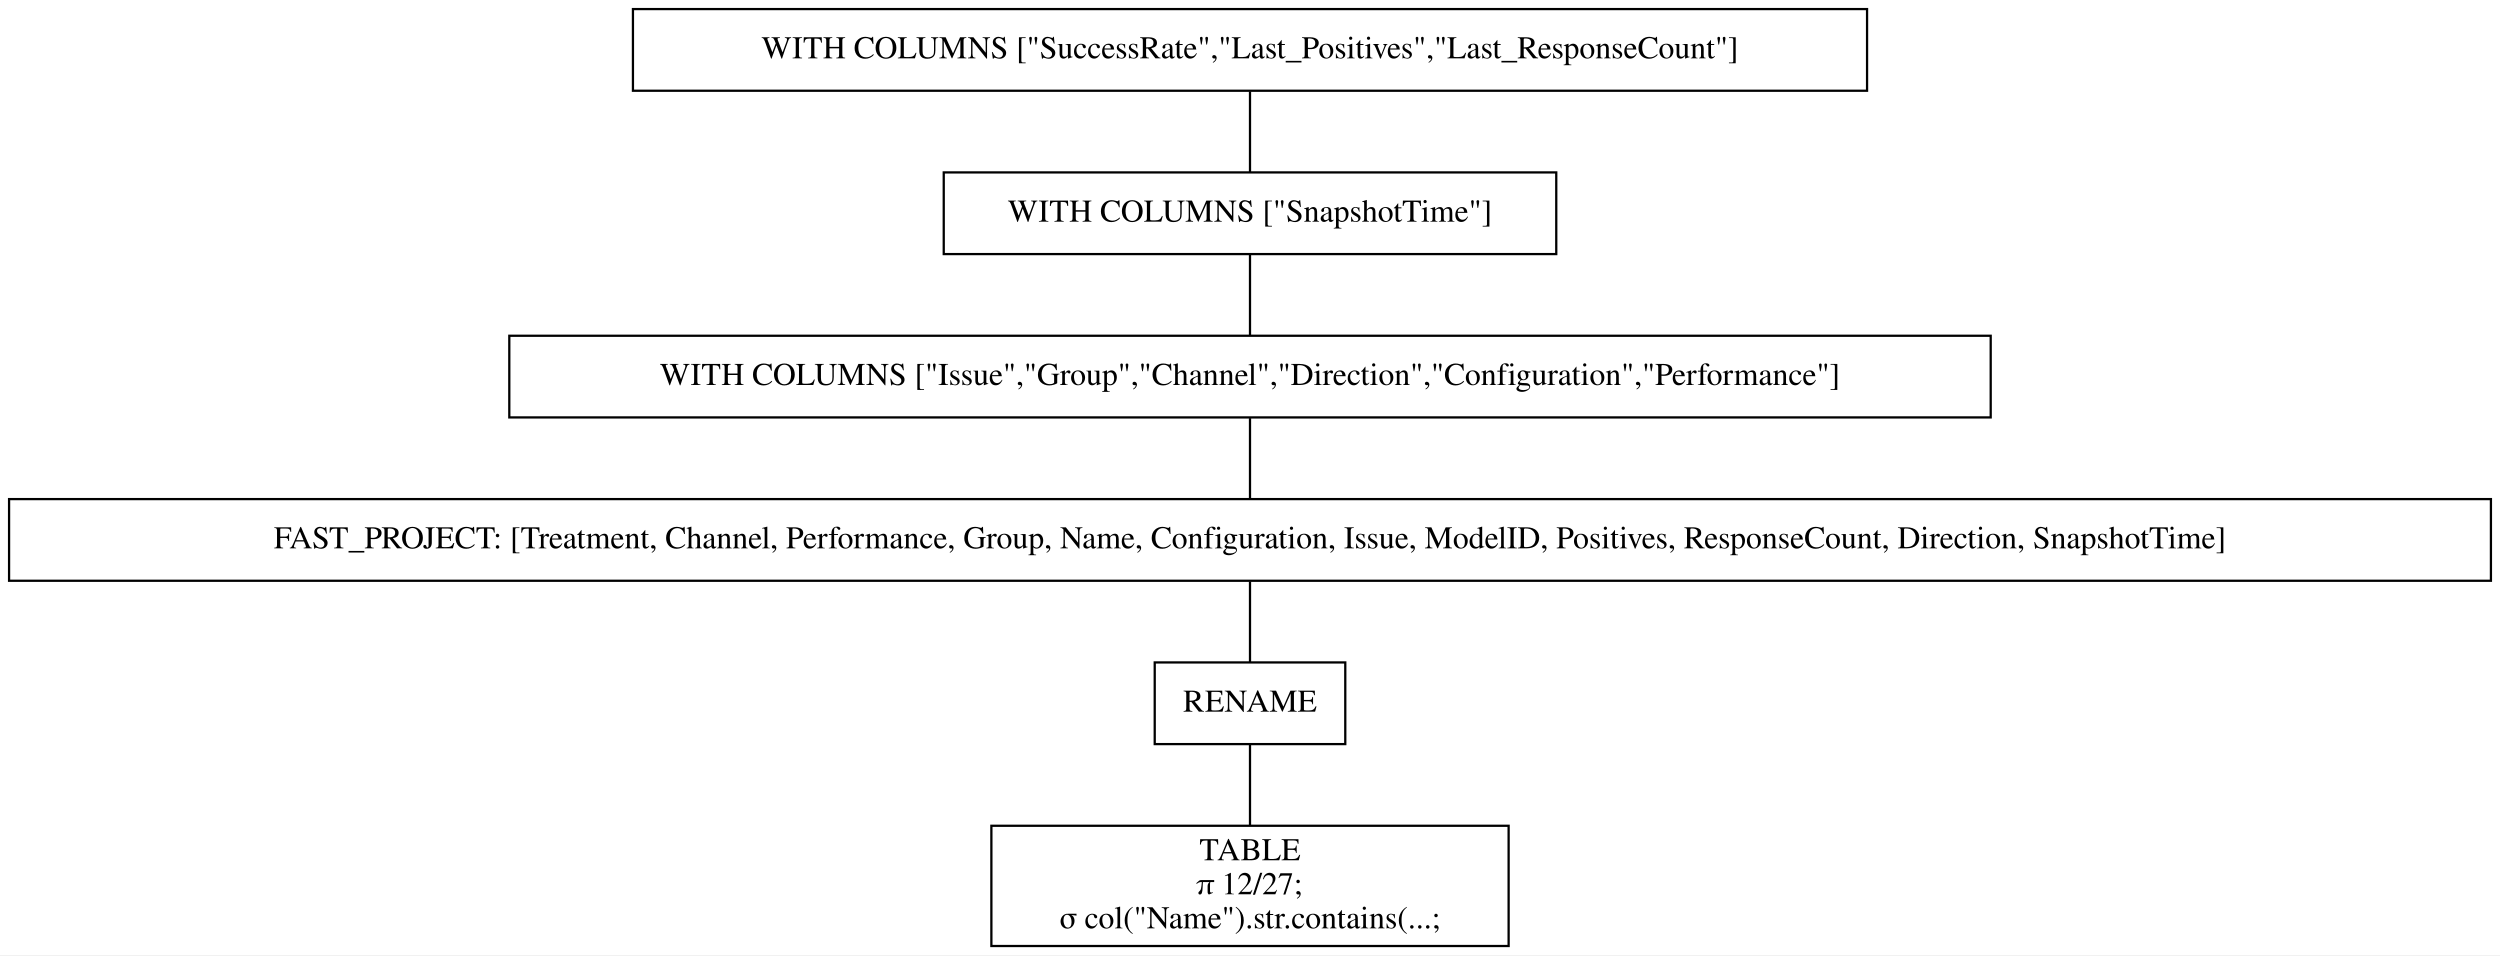
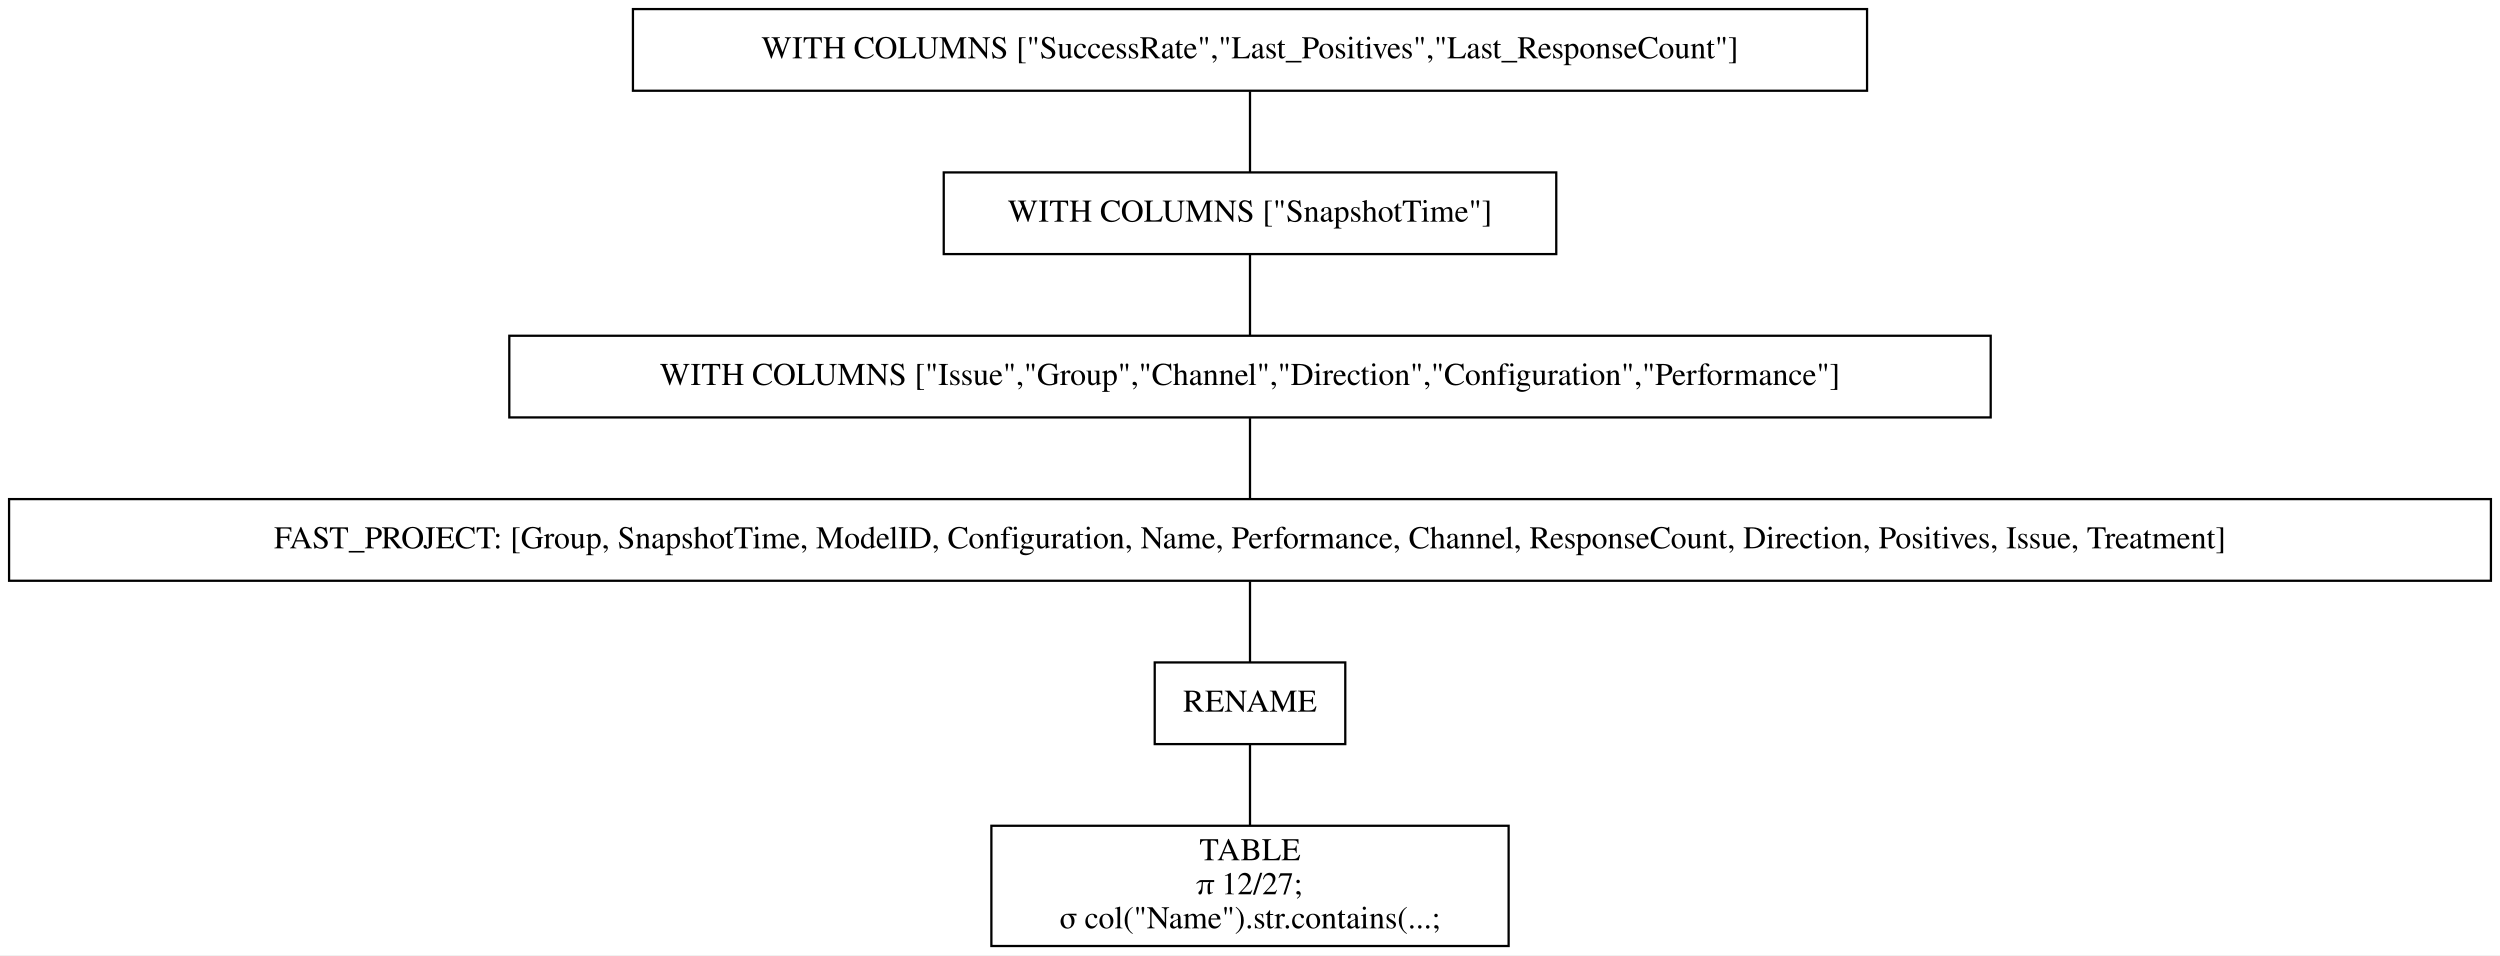
<svg xmlns="http://www.w3.org/2000/svg" width="1102pt" height="421pt" viewBox="0.00 0.00 1102.00 421.00">
  <g id="graph0" class="graph" transform="scale(1 1) rotate(0) translate(4 417)">
    <polygon fill="white" stroke="transparent" points="-4,4 -4,-417 1098,-417 1098,4 -4,4" />
    <g id="node1" class="node">
      <polygon fill="none" stroke="black" points="819,-413 275,-413 275,-377 819,-377 819,-413" />
      <text text-anchor="middle" x="547" y="-391.3" font-family="Times,serif" font-size="14.00">WITH COLUMNS ["SuccessRate","Last_Positives","Last_ResponseCount"]</text>
    </g>
    <g id="node2" class="node">
      <polygon fill="none" stroke="black" points="682,-341 412,-341 412,-305 682,-305 682,-341" />
      <text text-anchor="middle" x="547" y="-319.3" font-family="Times,serif" font-size="14.00">WITH COLUMNS ["SnapshotTime"]</text>
    </g>
    <g id="edge1" class="edge">
      <path fill="none" stroke="black" d="M547,-376.7C547,-365.85 547,-351.92 547,-341.1" />
    </g>
    <g id="node3" class="node">
      <polygon fill="none" stroke="black" points="873.5,-269 220.5,-269 220.5,-233 873.5,-233 873.5,-269" />
      <text text-anchor="middle" x="547" y="-247.3" font-family="Times,serif" font-size="14.00">WITH COLUMNS ["Issue","Group","Channel","Direction","Configuration","Performance"]</text>
    </g>
    <g id="edge2" class="edge">
      <path fill="none" stroke="black" d="M547,-304.7C547,-293.85 547,-279.92 547,-269.1" />
    </g>
    <g id="node4" class="node">
      <polygon fill="none" stroke="black" points="1094,-197 0,-197 0,-161 1094,-161 1094,-197" />
-       <text text-anchor="middle" x="547" y="-175.3" font-family="Times,serif" font-size="14.00">FAST_PROJECT: [Treatment, Channel, Performance, Group, Name, Configuration, Issue, ModelID, Positives, ResponseCount, Direction, SnapshotTime]</text>
+       <text text-anchor="middle" x="547" y="-175.3" font-family="Times,serif" font-size="14.00">FAST_PROJECT: [Group, SnapshotTime, ModelID, Configuration, Name, Performance, Channel, ResponseCount, Direction, Positives, Issue, Treatment]</text>
    </g>
    <g id="edge3" class="edge">
      <path fill="none" stroke="black" d="M547,-232.7C547,-221.85 547,-207.92 547,-197.1" />
    </g>
    <g id="node5" class="node">
      <polygon fill="none" stroke="black" points="589,-125 505,-125 505,-89 589,-89 589,-125" />
      <text text-anchor="middle" x="547" y="-103.3" font-family="Times,serif" font-size="14.00">RENAME</text>
    </g>
    <g id="edge4" class="edge">
      <path fill="none" stroke="black" d="M547,-160.7C547,-149.85 547,-135.92 547,-125.1" />
    </g>
    <g id="node6" class="node">
      <polygon fill="none" stroke="black" points="661,-53 433,-53 433,0 661,0 661,-53" />
      <text text-anchor="middle" x="547" y="-37.8" font-family="Times,serif" font-size="14.00">TABLE</text>
      <text text-anchor="middle" x="547" y="-22.8" font-family="Times,serif" font-size="14.00">π 12/27;</text>
      <text text-anchor="middle" x="547" y="-7.8" font-family="Times,serif" font-size="14.00">σ col("Name").str.contains(...;</text>
    </g>
    <g id="edge5" class="edge">
      <path fill="none" stroke="black" d="M547,-88.97C547,-78.51 547,-64.9 547,-53.16" />
    </g>
  </g>
</svg>
